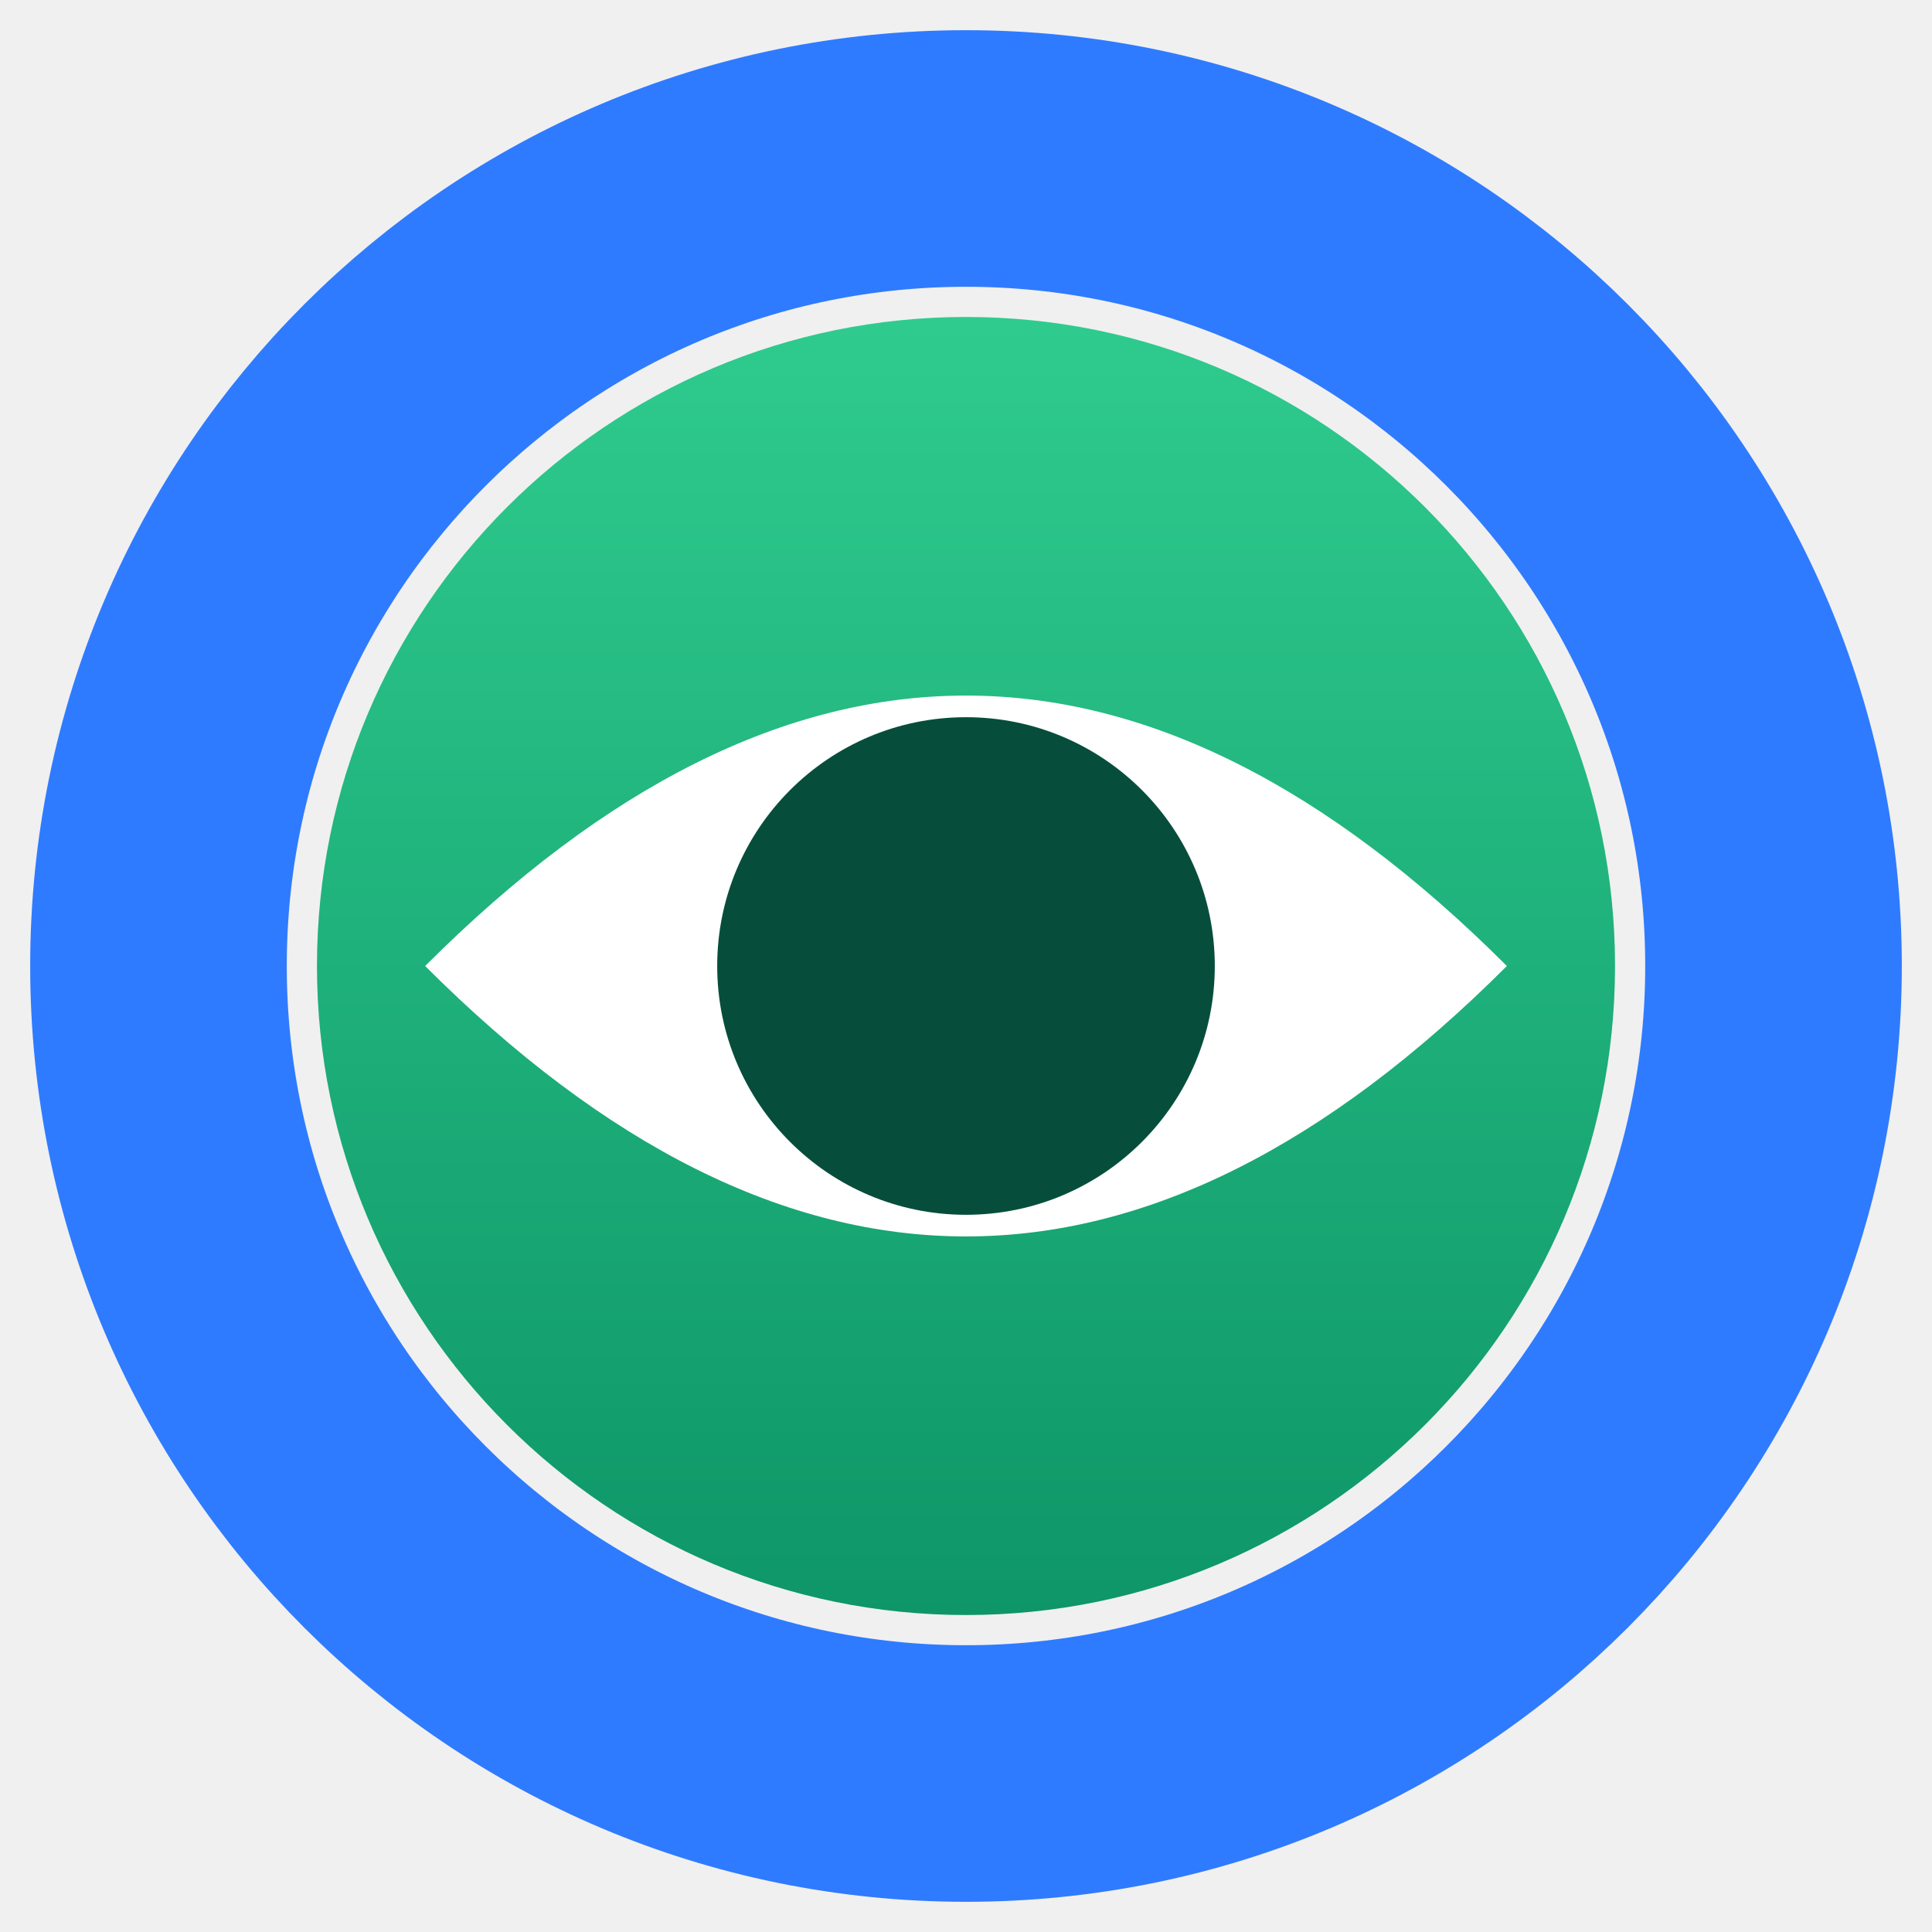
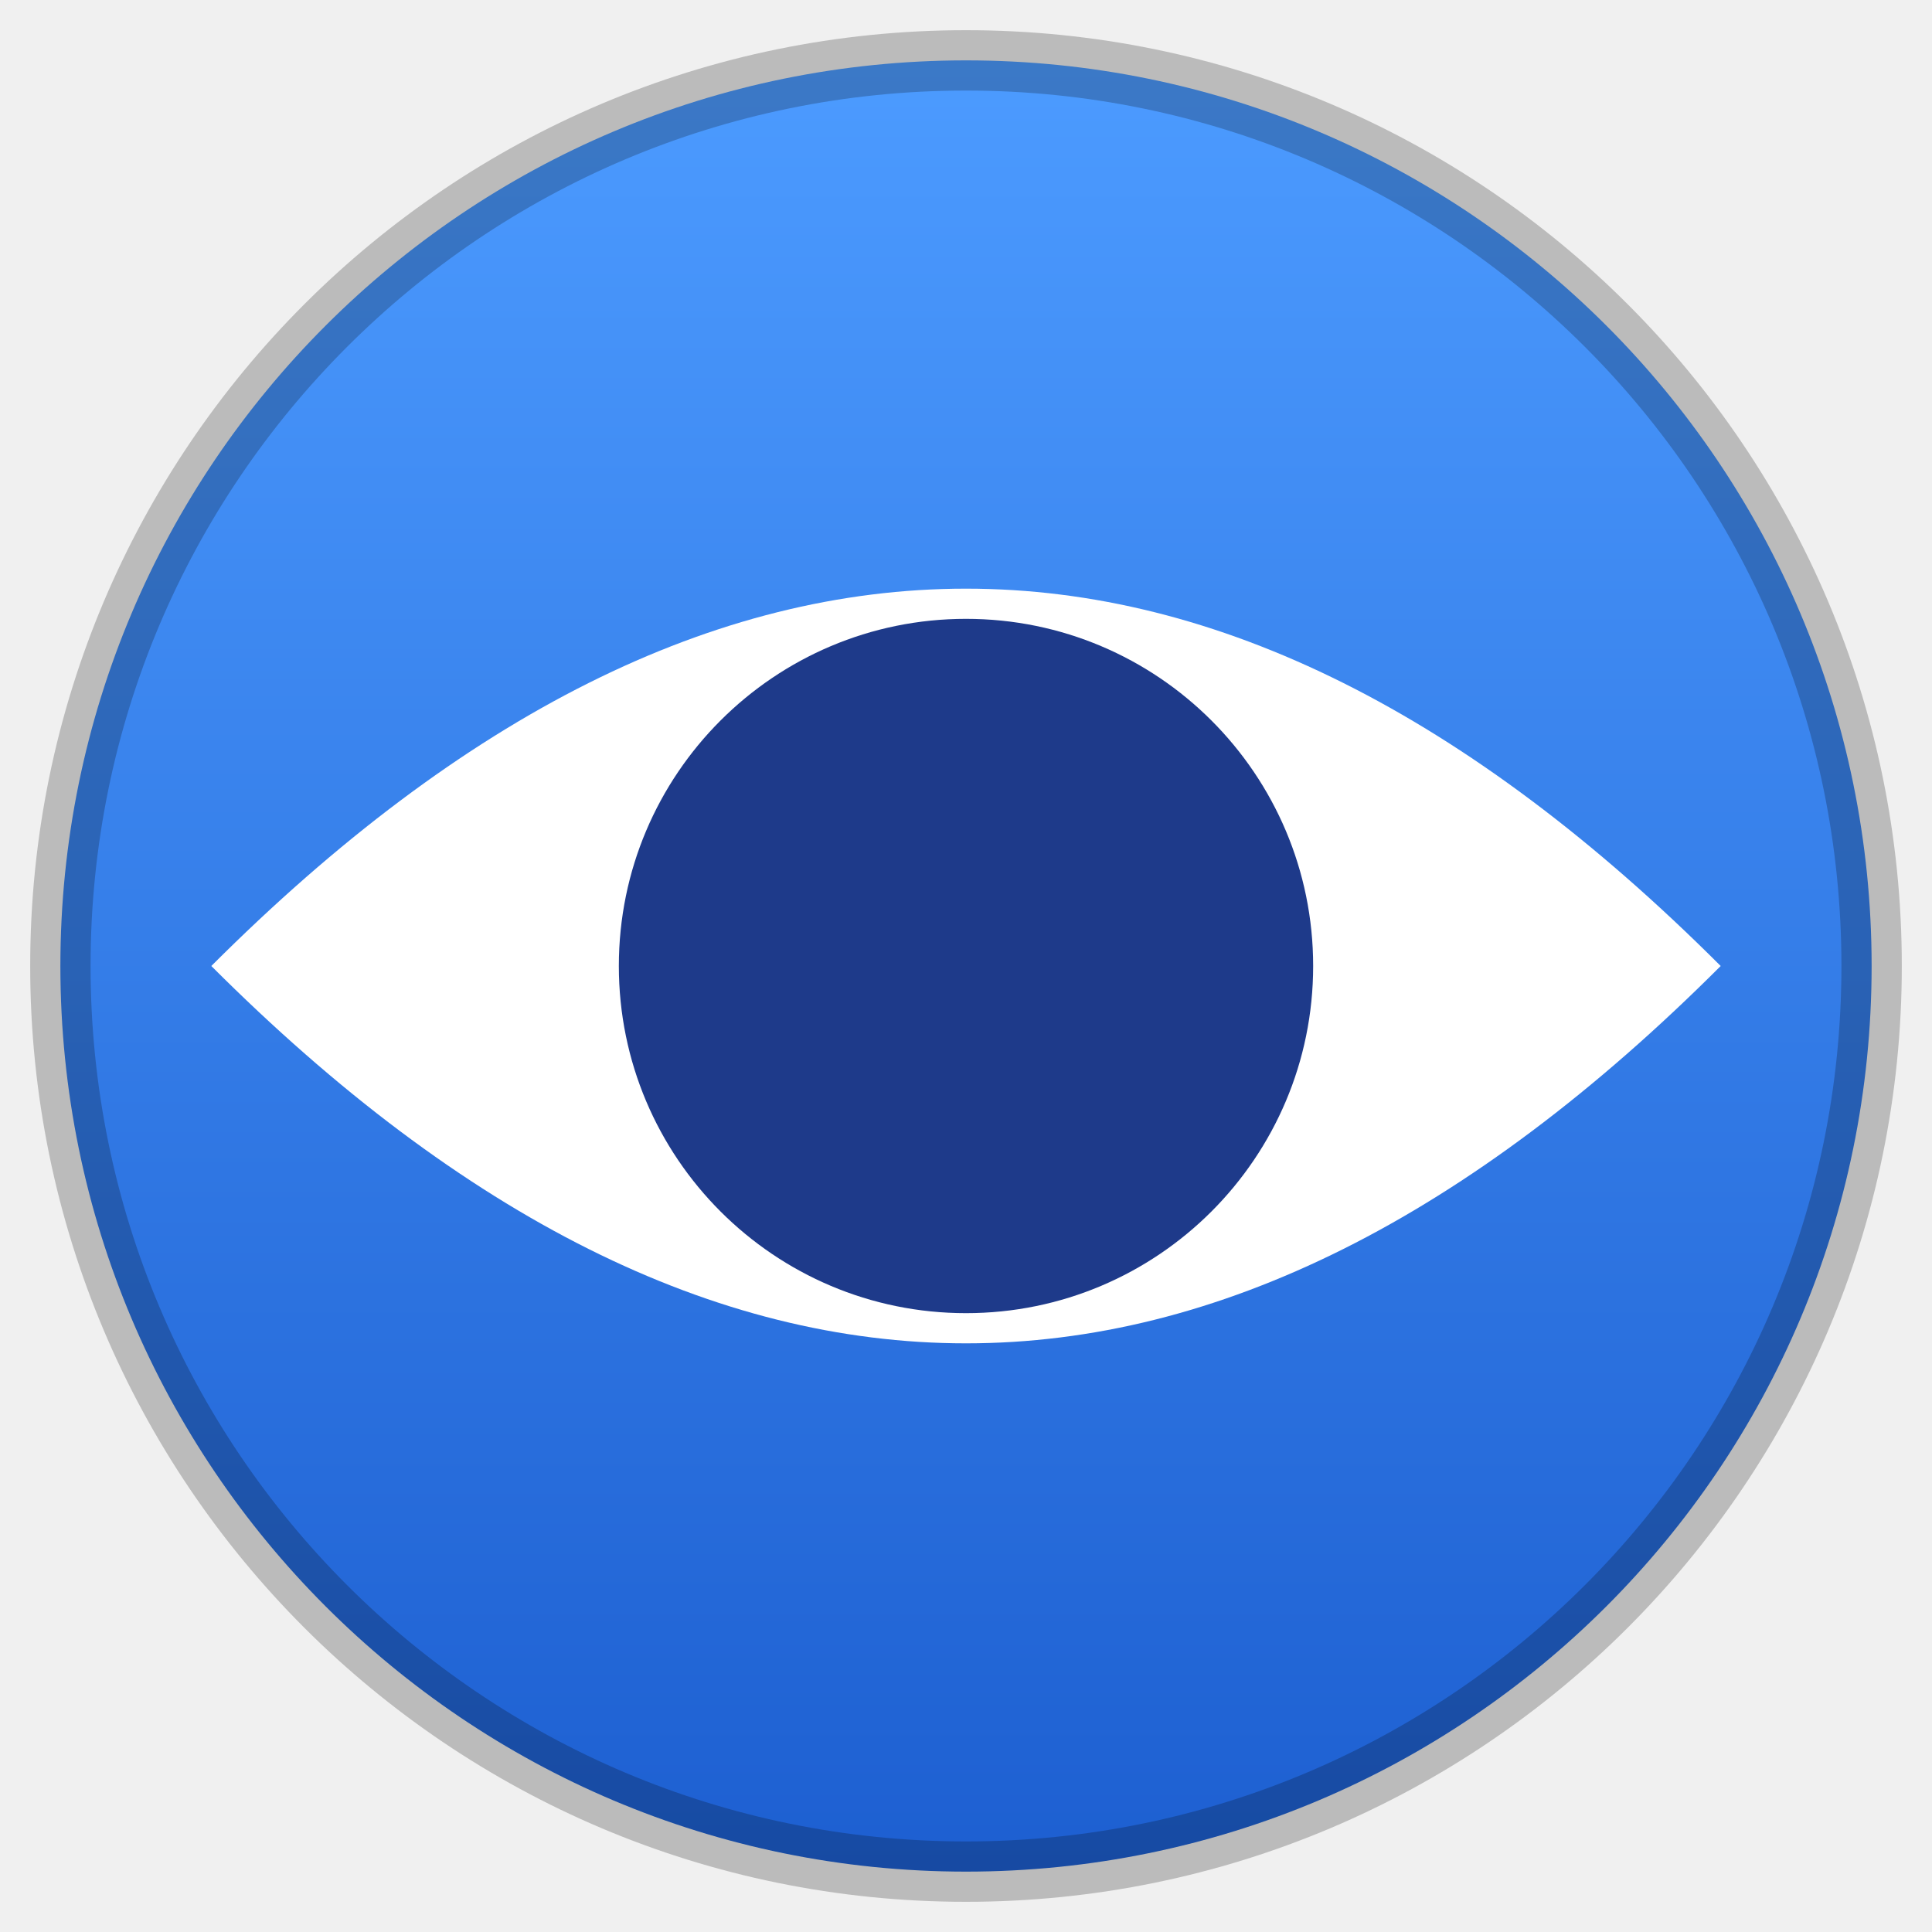
<svg xmlns="http://www.w3.org/2000/svg" viewBox="0 0 256 256">
  <defs>
    <linearGradient id="g" x1="0" y1="0" x2="0" y2="1">
-       <stop offset="0" stop-color="#2FCB8E" />
-       <stop offset="1" stop-color="#0E9668" />
+       <stop offset="0" stop-color="#4C9BFF" />
+       <stop offset="1" stop-color="#1D5FD1" />
    </linearGradient>
  </defs>
-   <circle cx="128" cy="128" r="107.0" fill="none" stroke="#2F7BFF" stroke-width="34" />
-   <circle cx="128" cy="128" r="86" fill="url(#g)" />
-   <g transform="translate(128 128) scale(0.7166667) translate(-128 -128)">
-     <path d="M28 128 Q128 28 228 128 Q128 228 28 128 Z" fill="#fff" />
-     <circle cx="128" cy="128" r="46" fill="#064E3B" />
-   </g>
+   <circle cx="128" cy="128" r="120" fill="url(#g)" stroke="#000" stroke-opacity=".22" stroke-width="8" />
+   <path d="M28 128 Q128 28 228 128 Q128 228 28 128 Z" fill="#fff" />
+   <circle cx="128" cy="128" r="46" fill="#1E3A8A" />
</svg>
